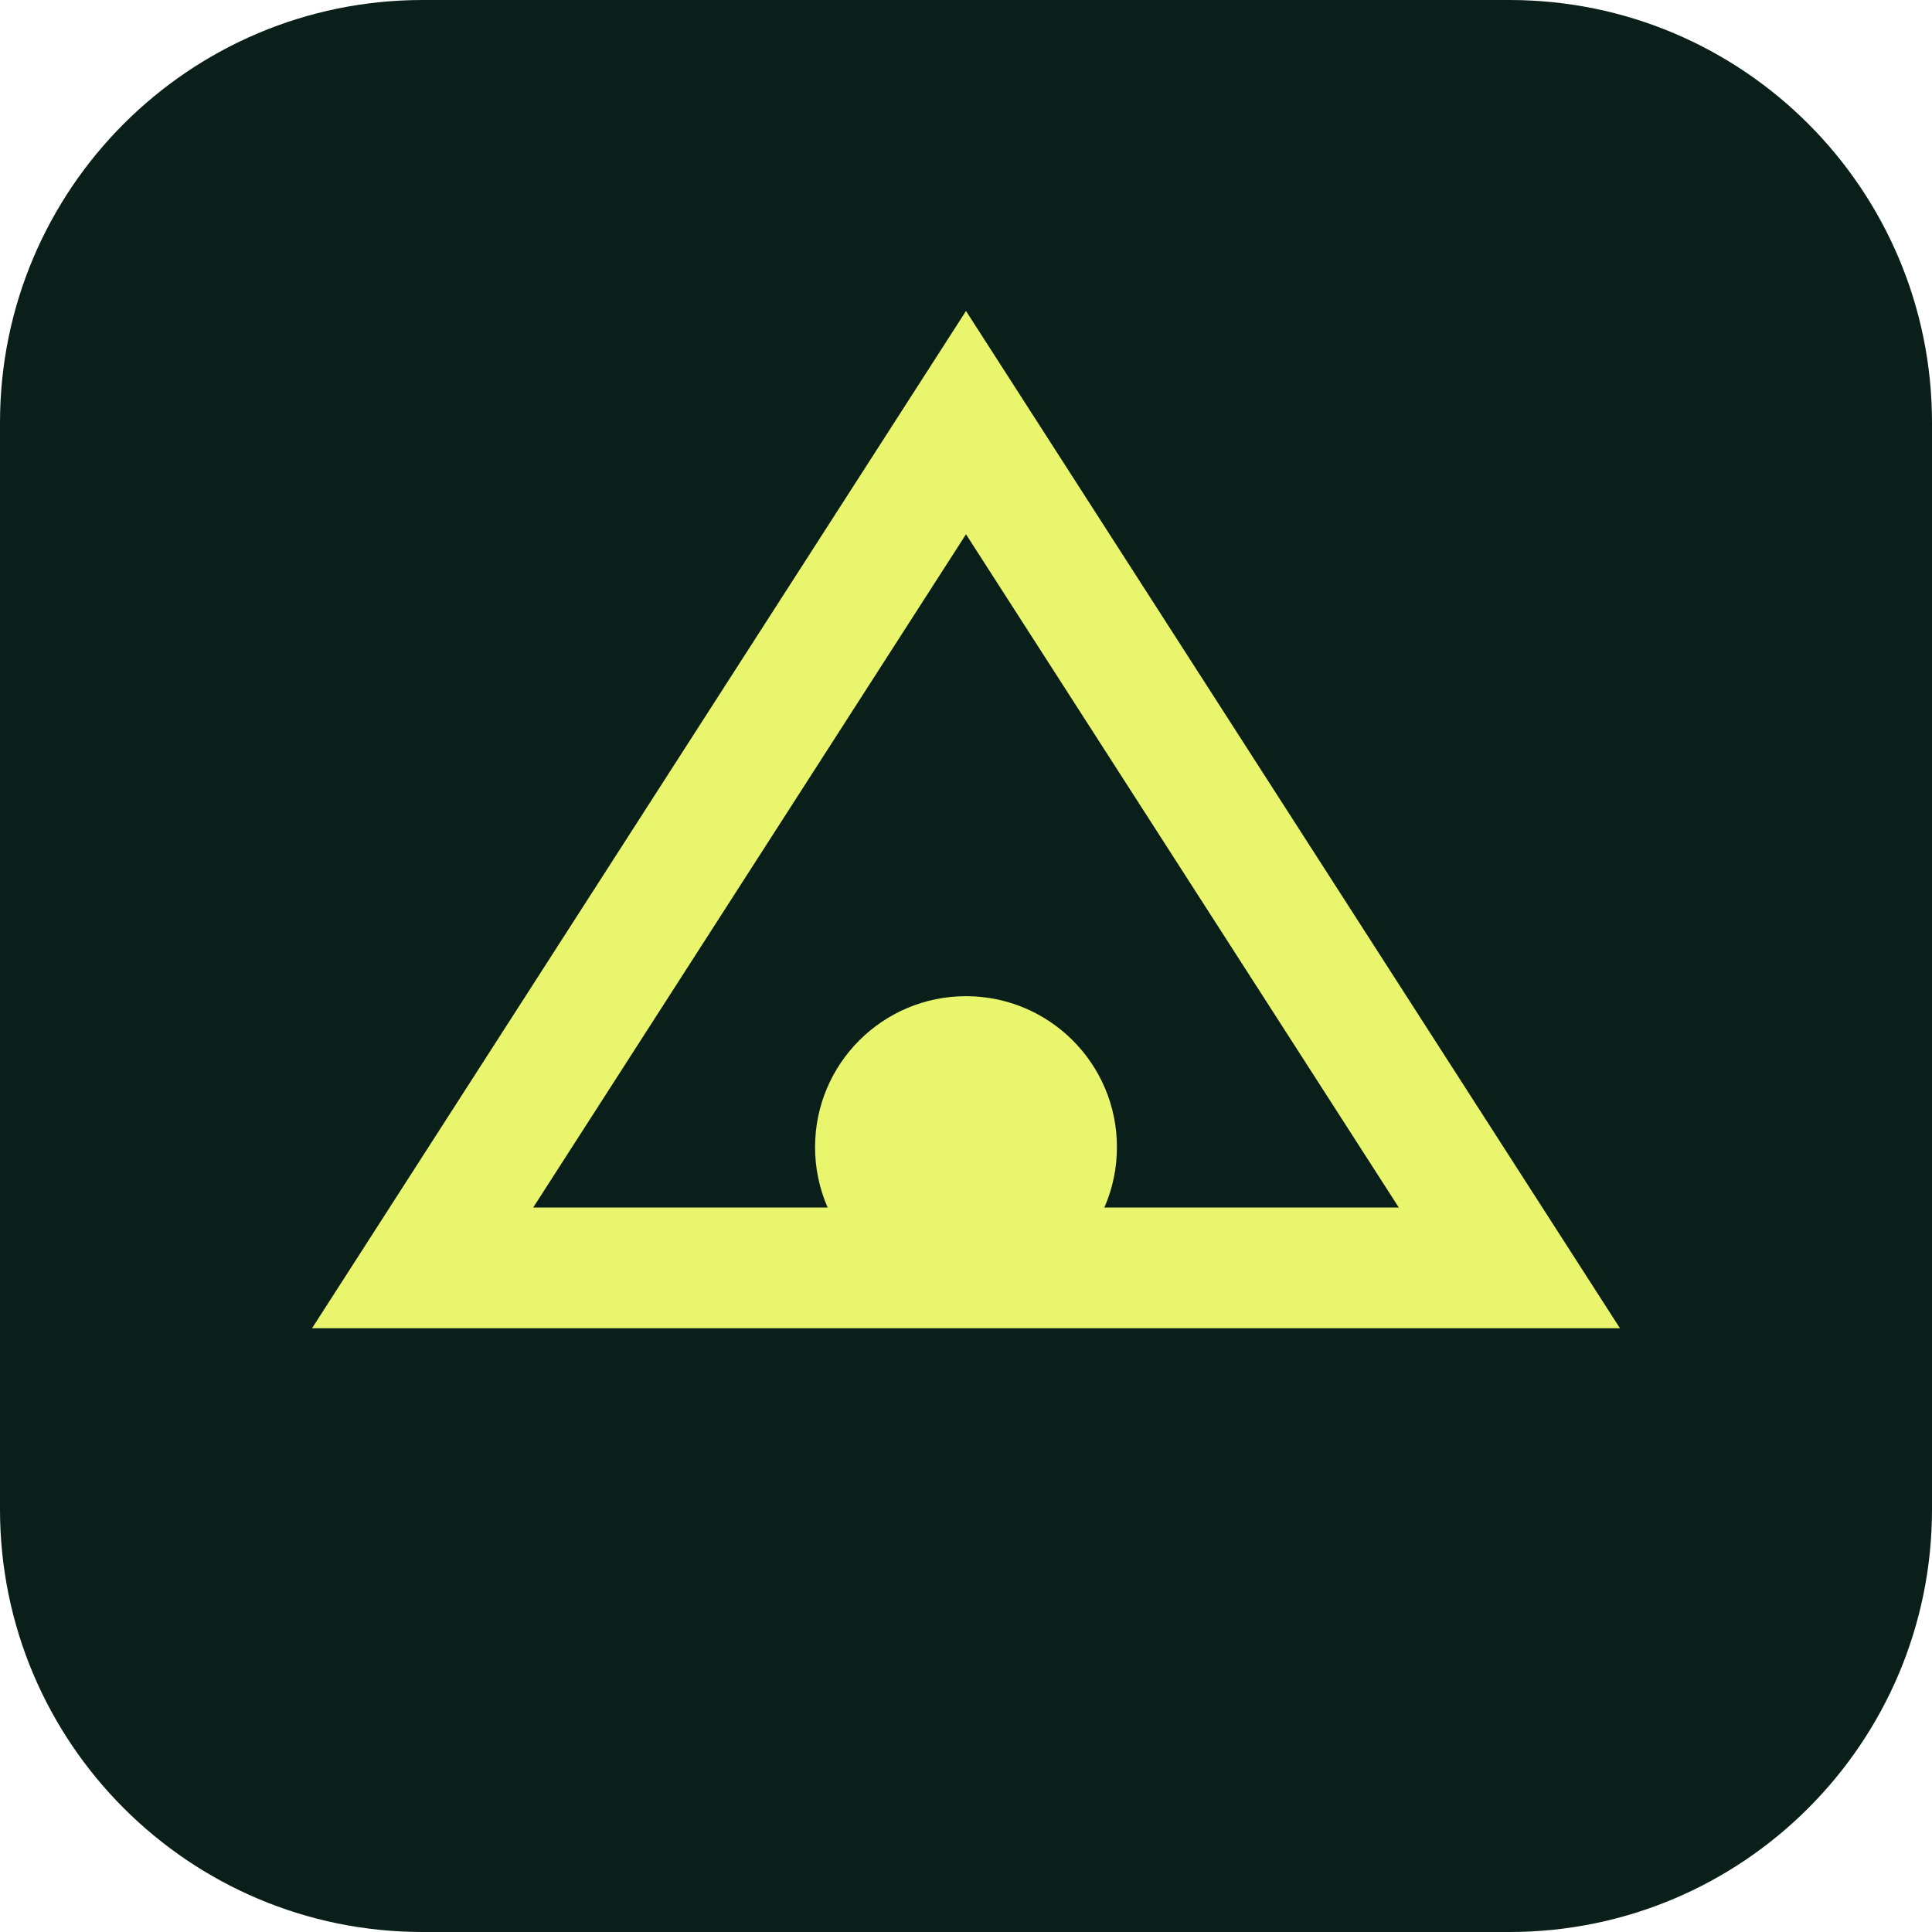
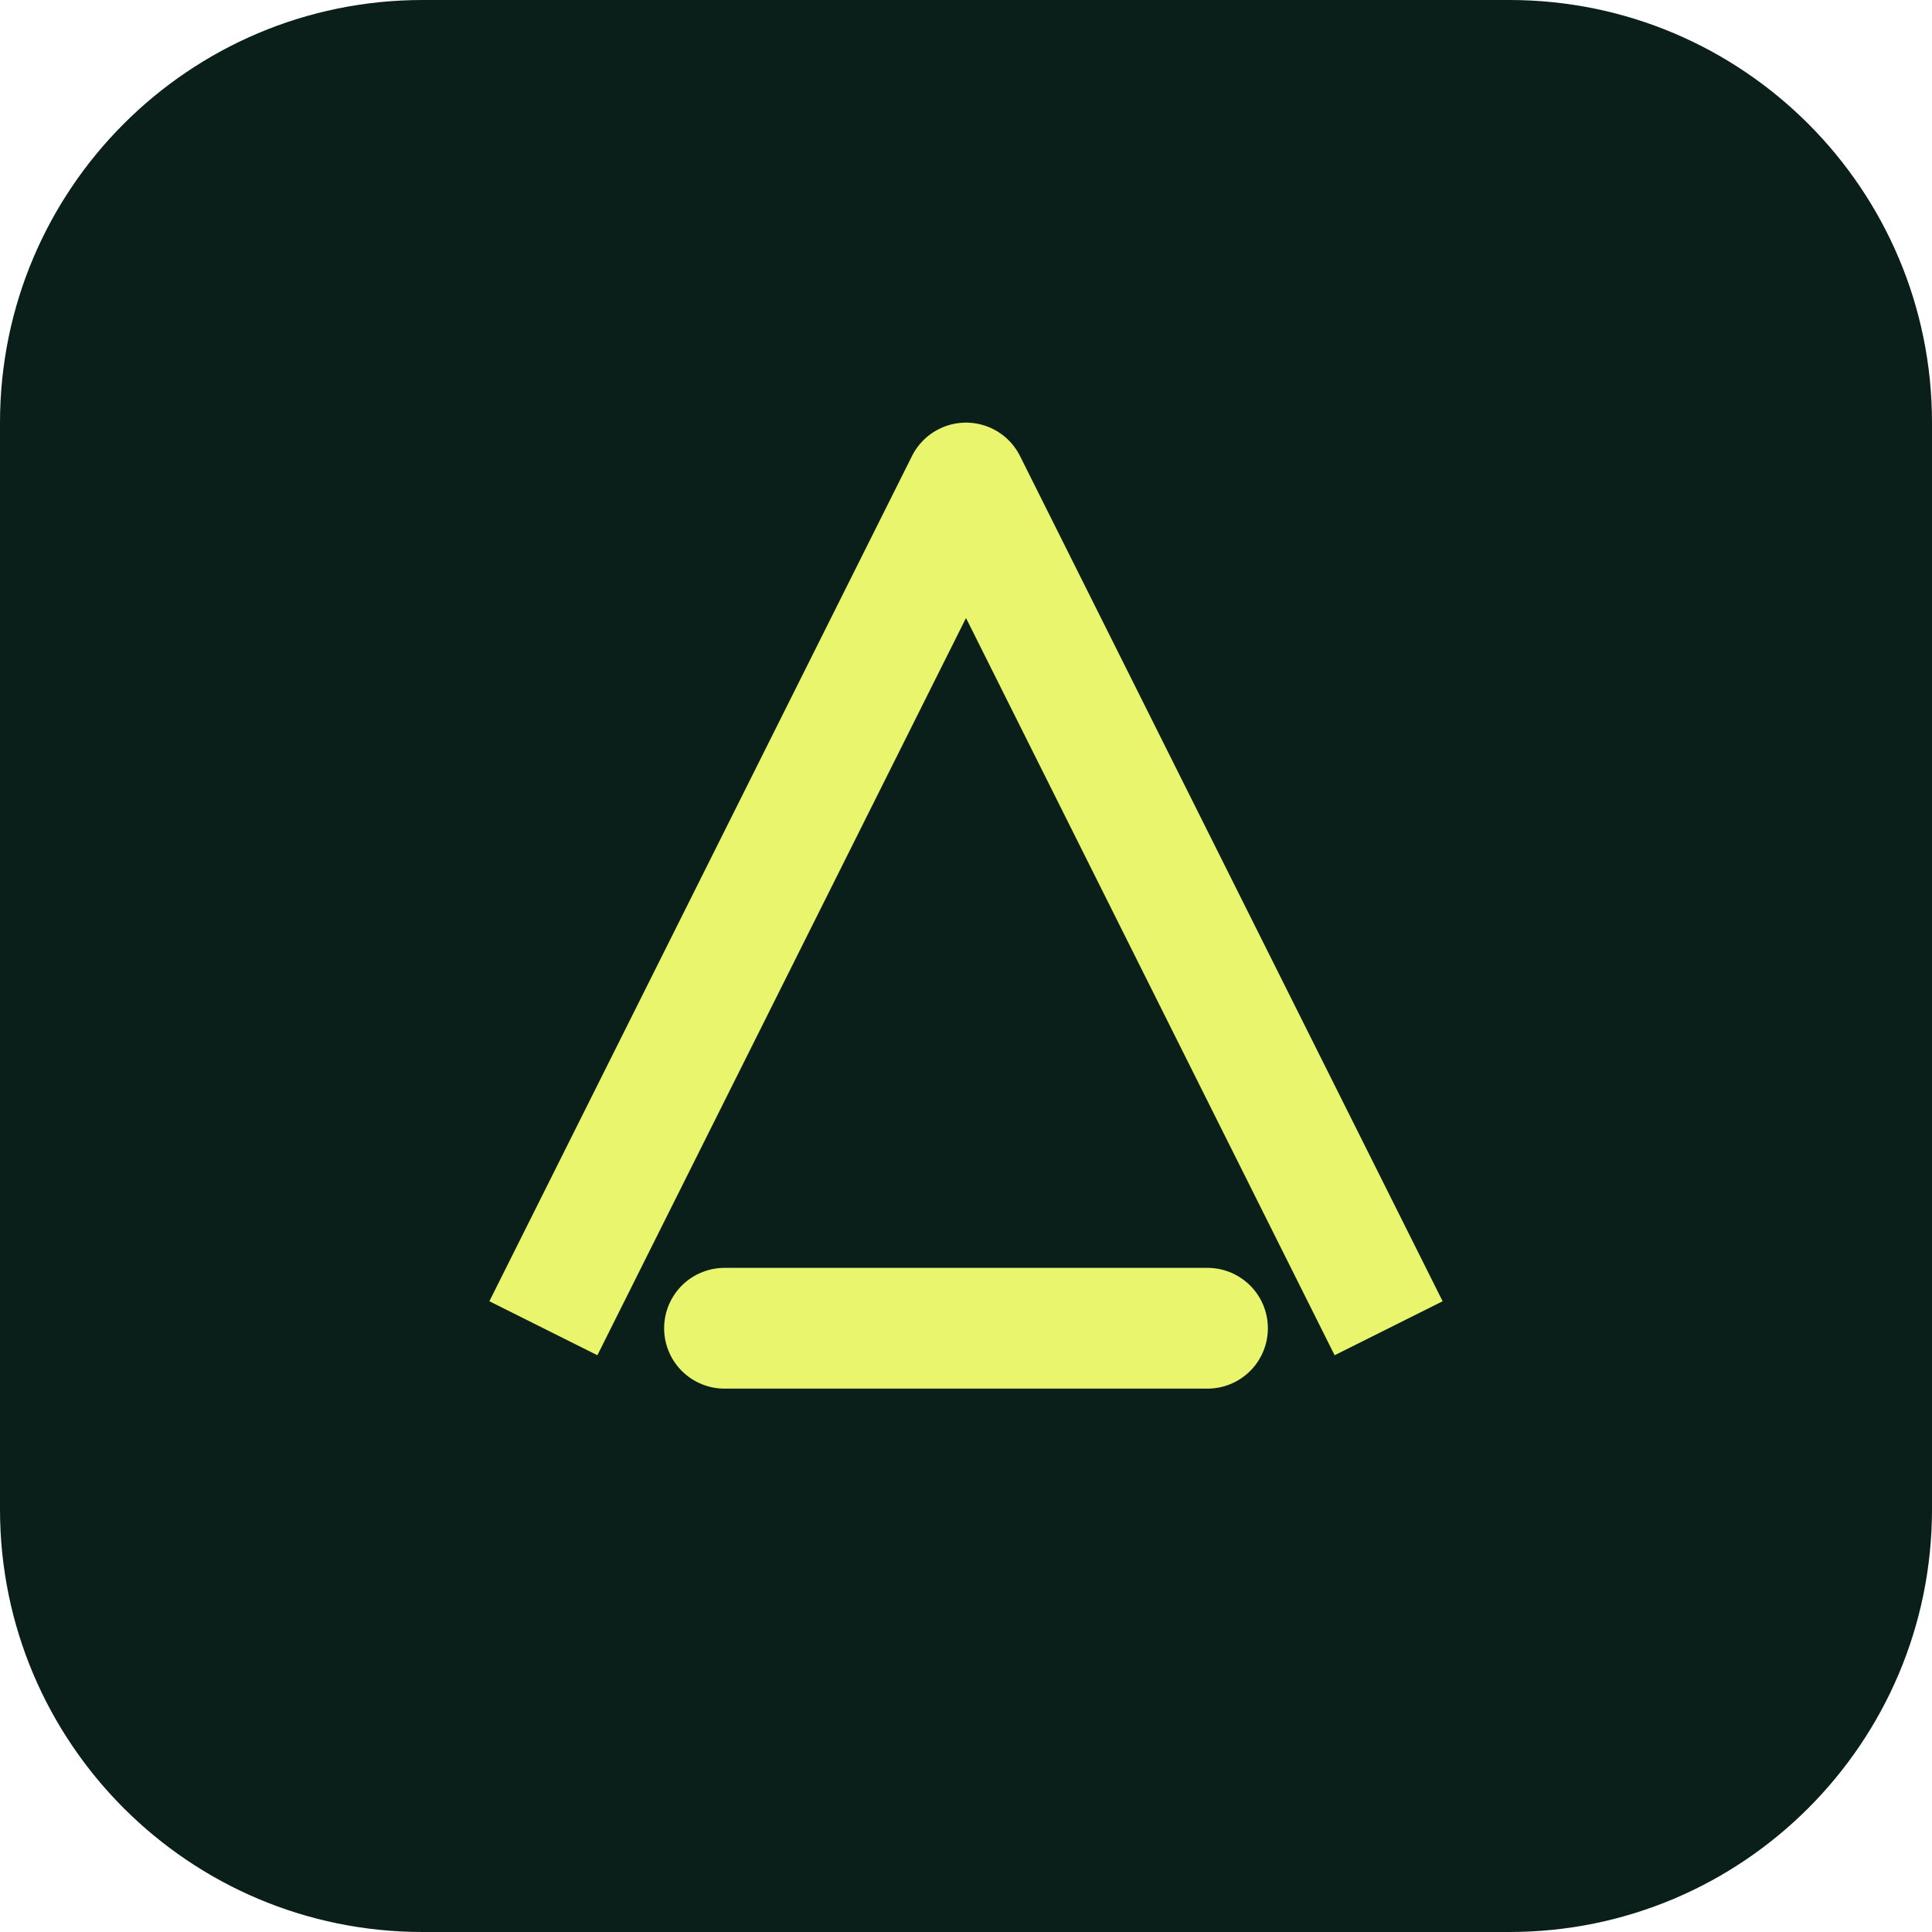
<svg xmlns="http://www.w3.org/2000/svg" viewBox="0 0 64 64" fill="none">
  <rect width="64" height="64" rx="14" fill="#0B1F1A" />
-   <path d="M14 42 L32 14 L50 42 Z" stroke="#E8F56D" stroke-width="4" fill="none" />
-   <circle cx="32" cy="38" r="5" fill="#E8F56D" />
+   <path d="M18 44 L32 16 L46 44" stroke="#E8F56D" stroke-width="4" stroke-linejoin="round" fill="none" />
+   <path d="M24 44 H40" stroke="#E8F56D" stroke-width="4" stroke-linecap="round" />
</svg>
